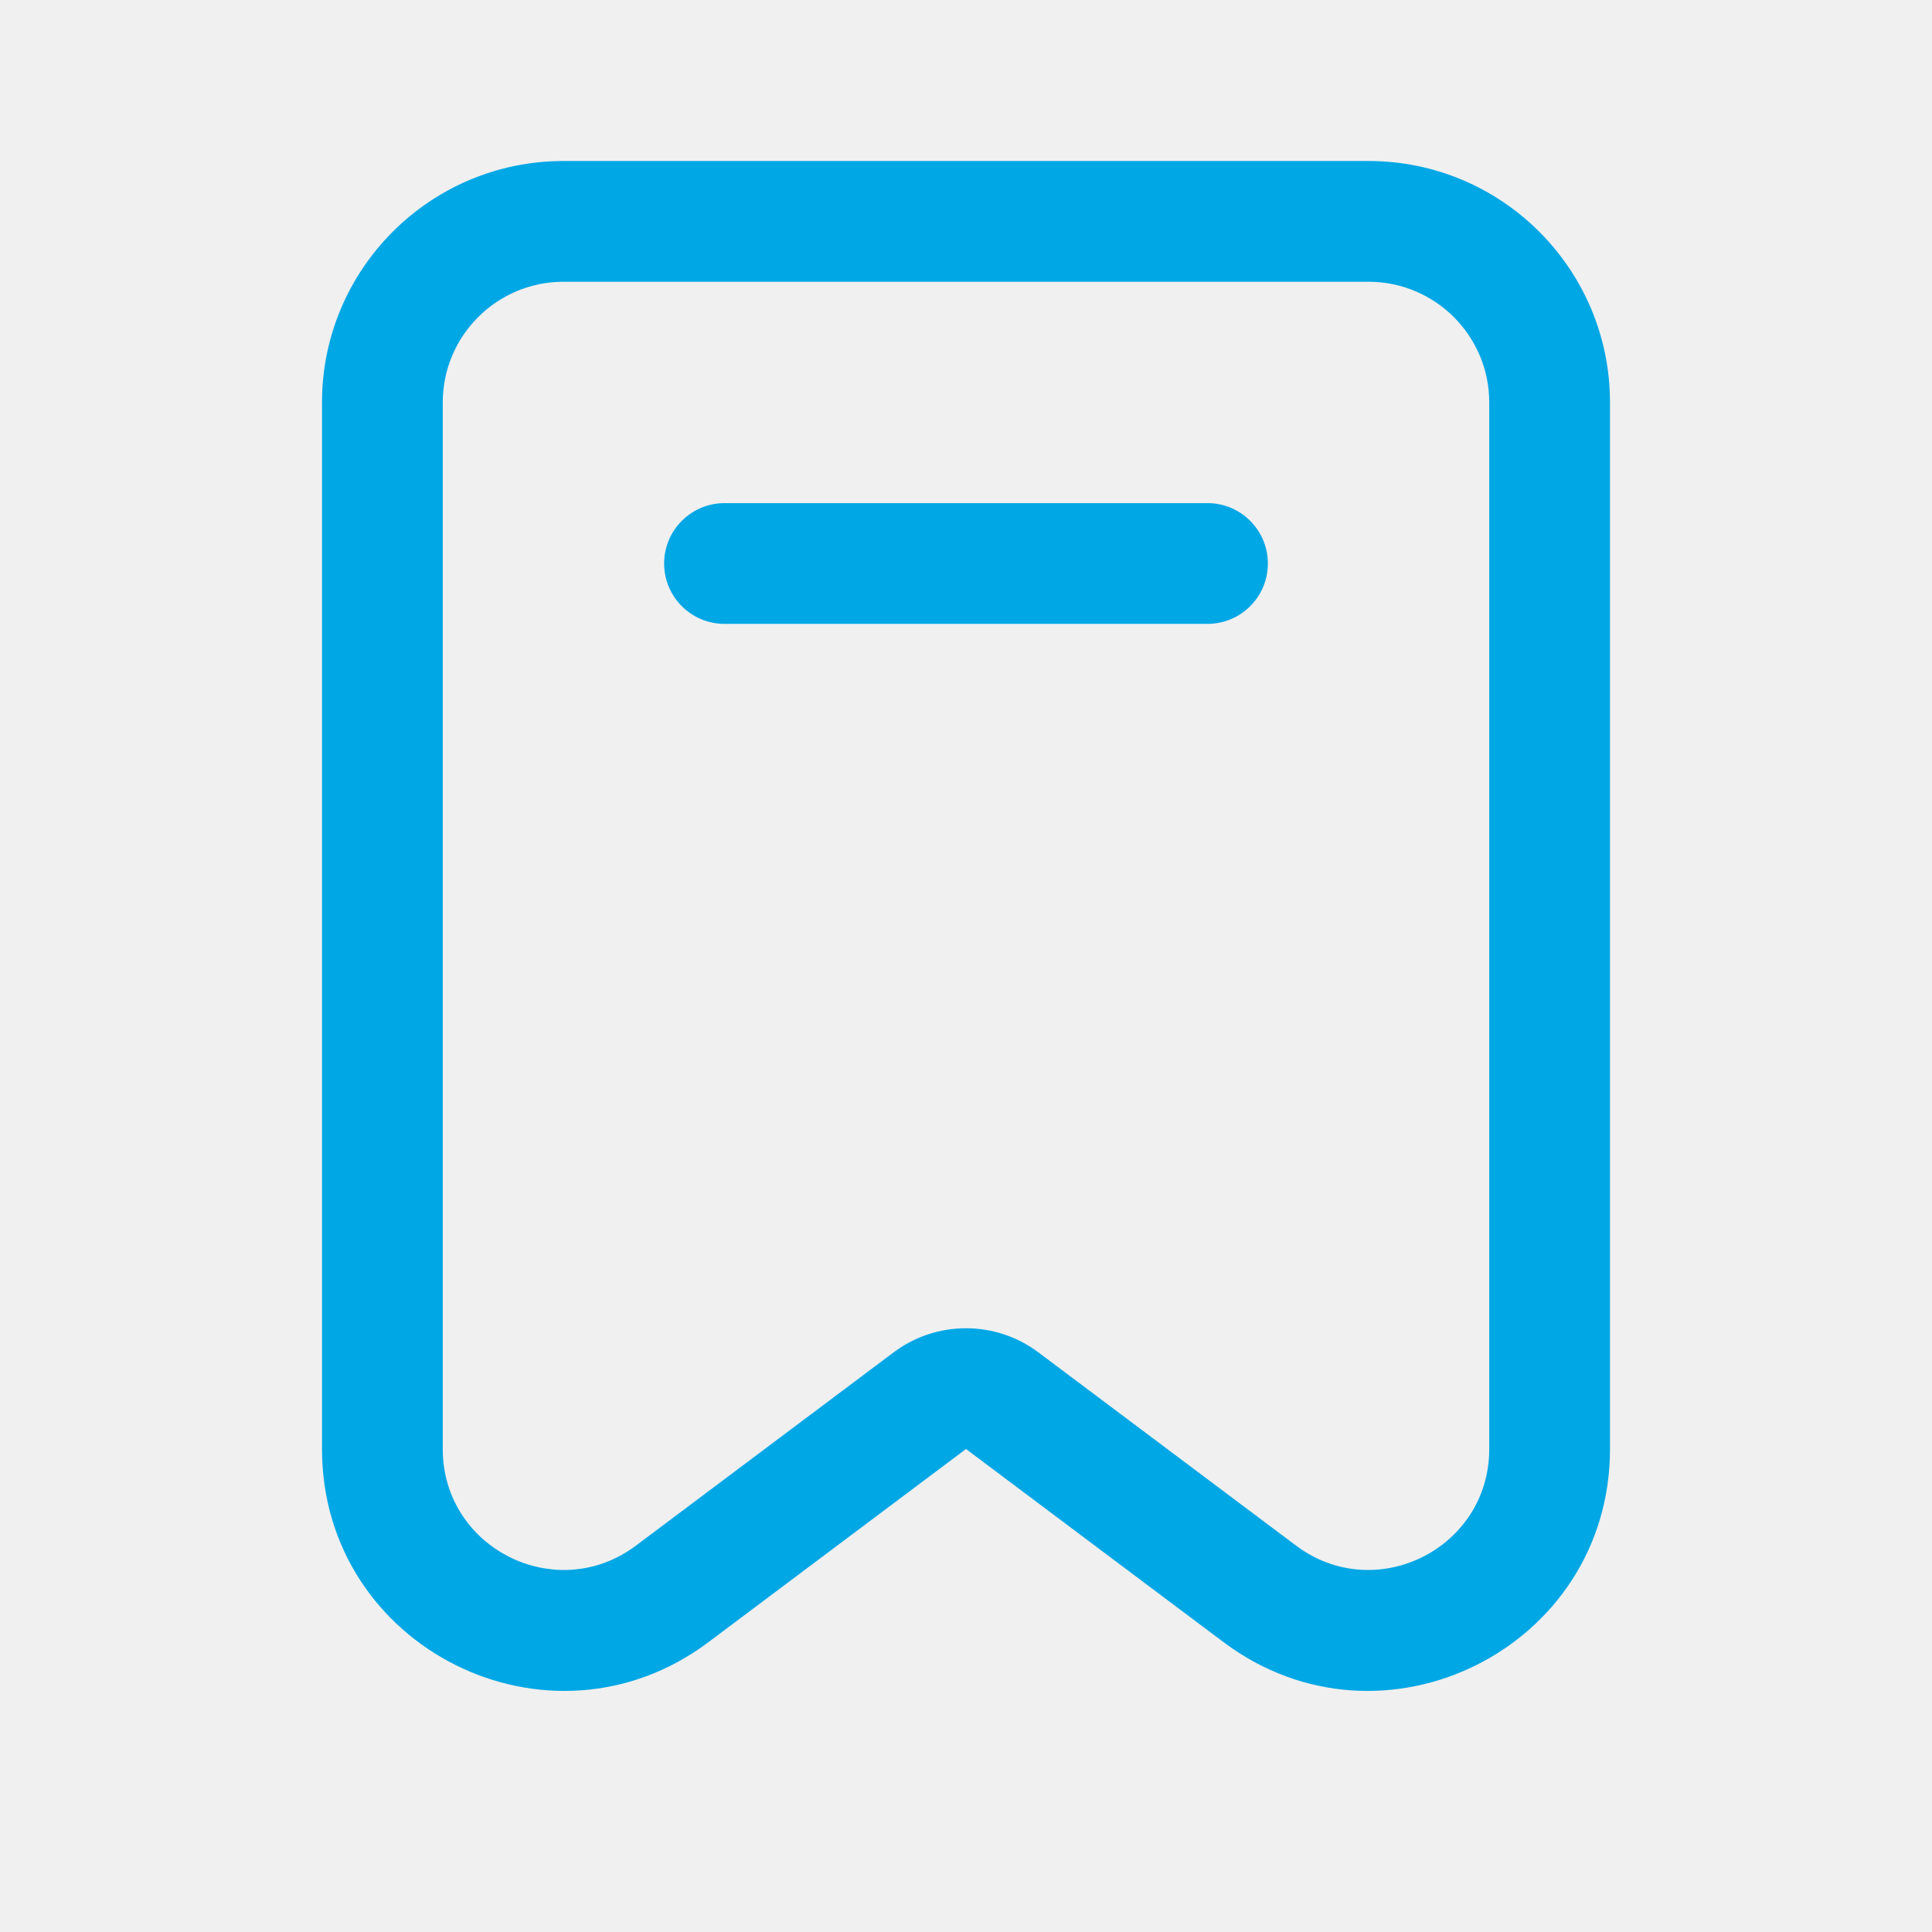
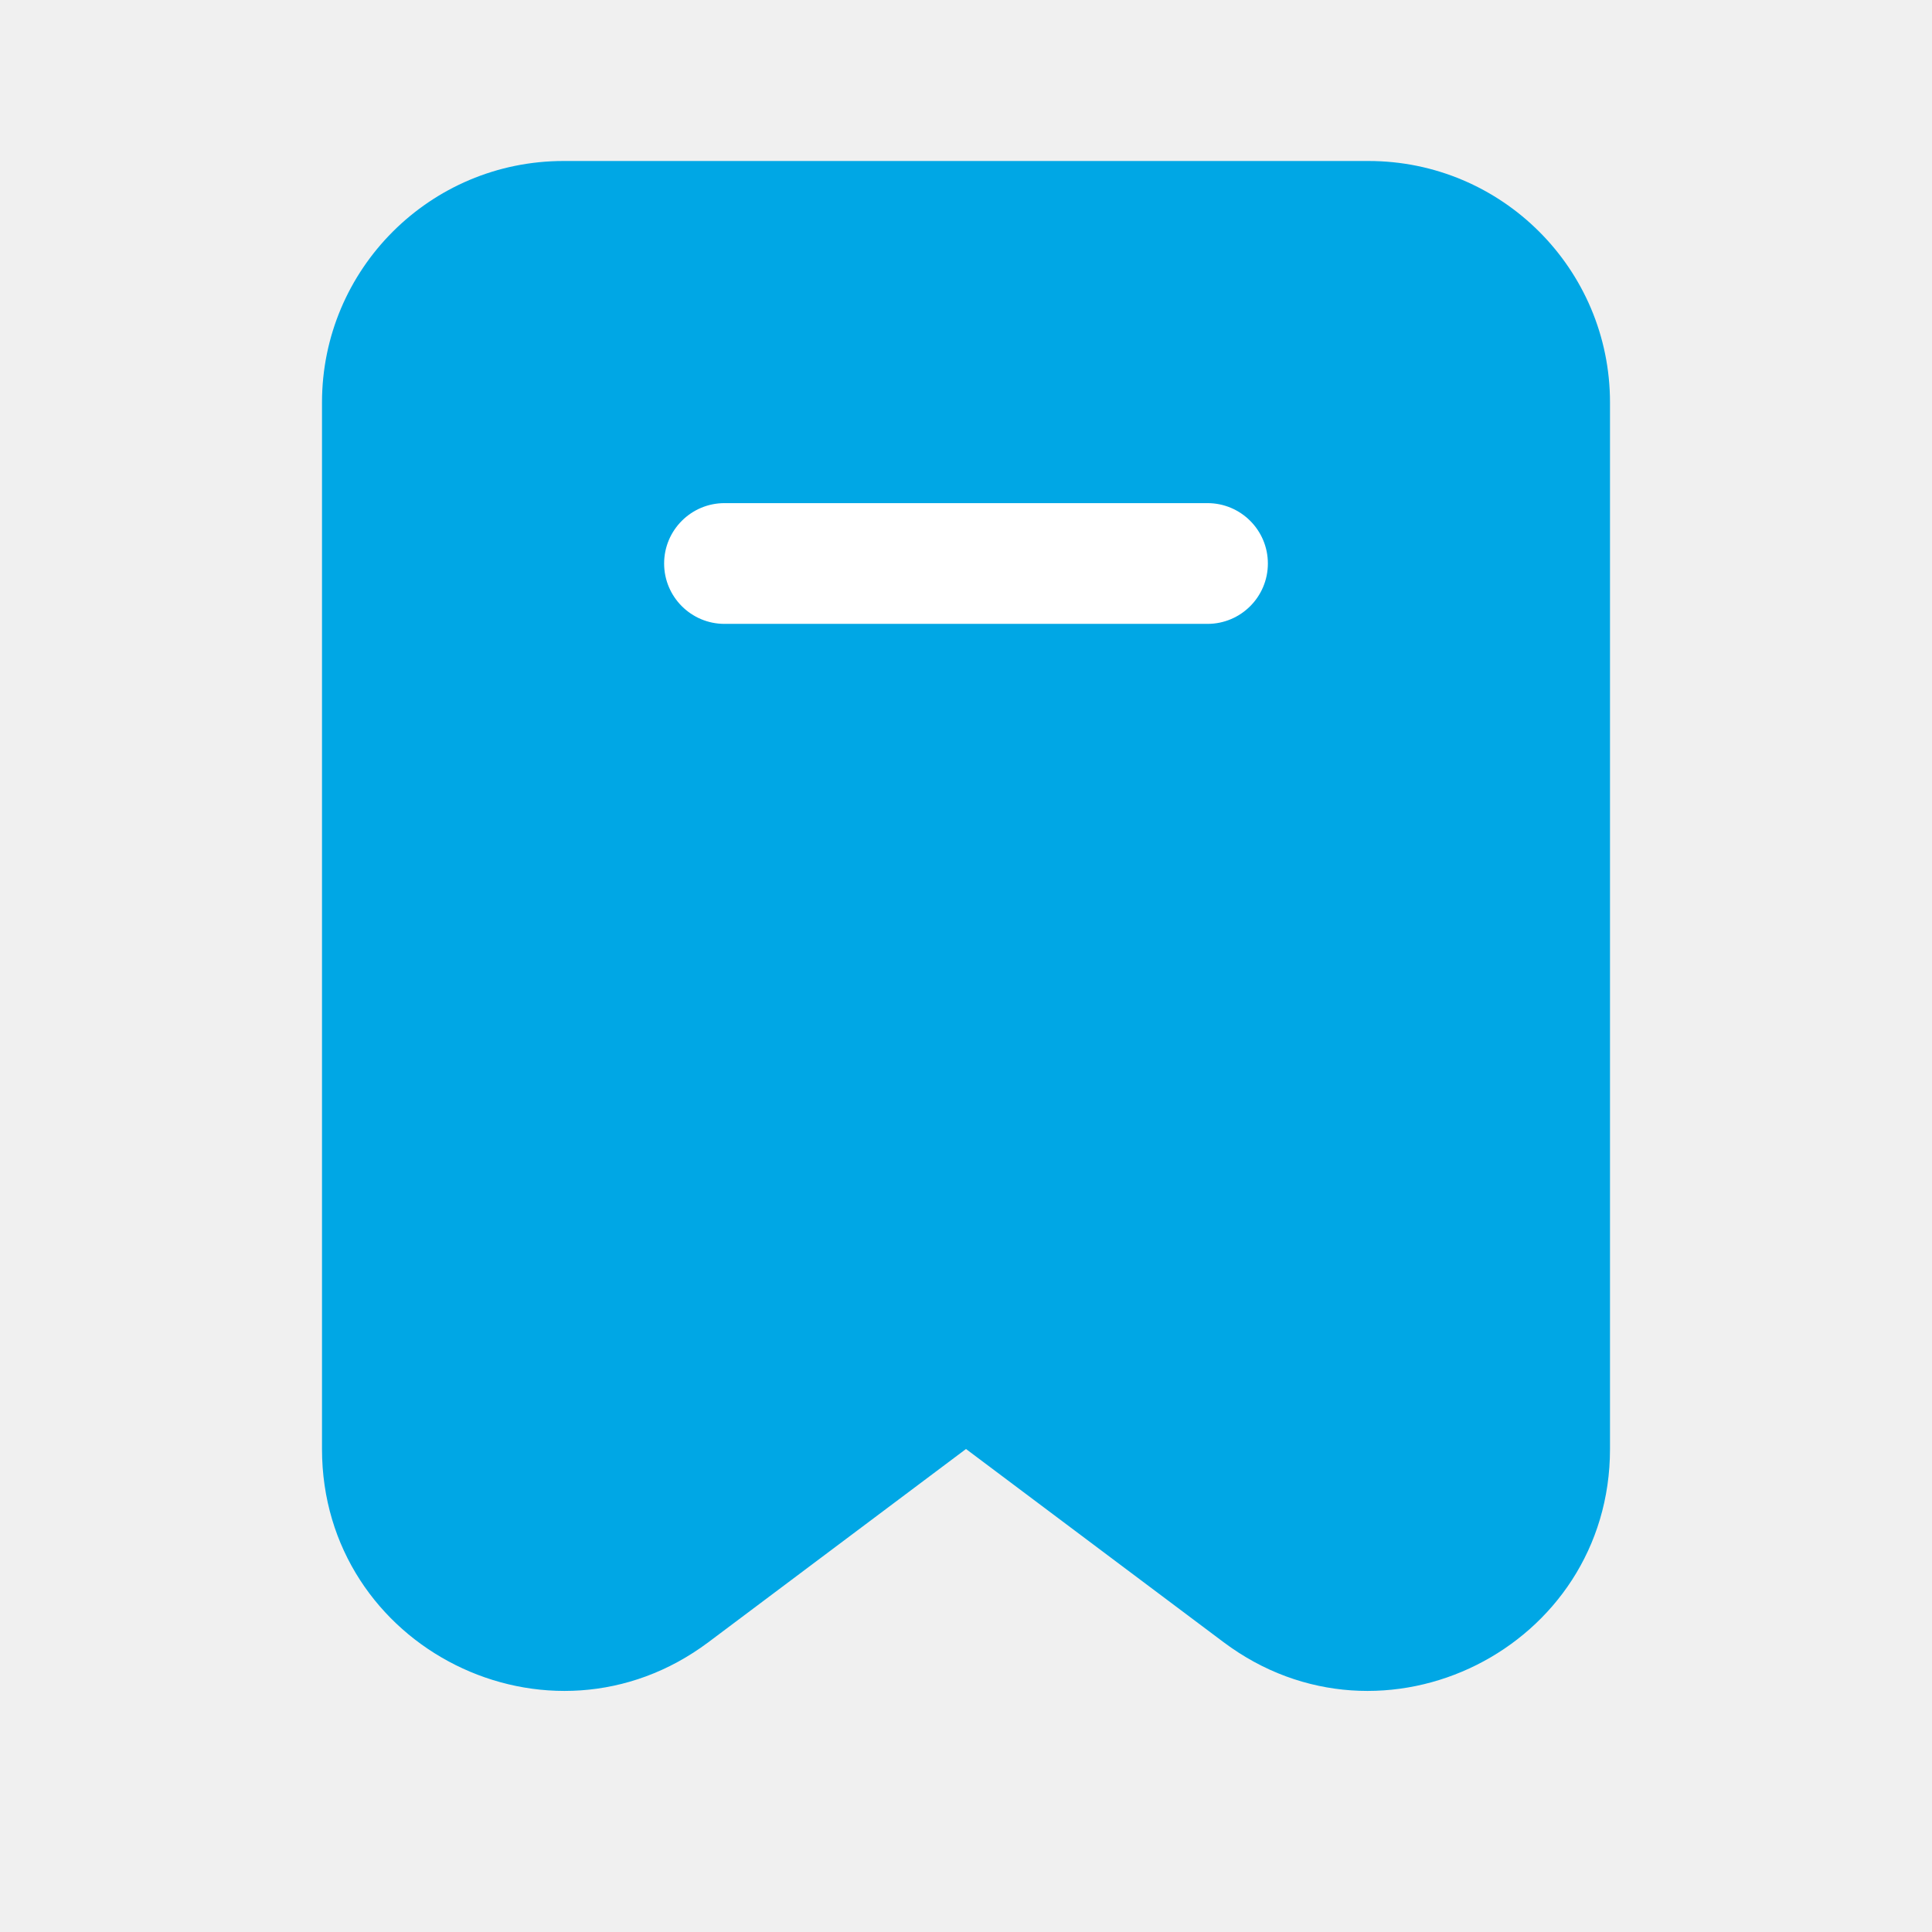
- <svg xmlns="http://www.w3.org/2000/svg" width="24" height="24" viewBox="0 0 24 24" fill="none">
-   <path fill-rule="evenodd" clip-rule="evenodd" d="M11.1 16.8C11.633 16.4 12.367 16.4 12.9 16.8L16.1 19.2C17.089 19.942 18.5 19.236 18.5 18V5C18.5 4.172 17.828 3.5 17 3.5H7C6.172 3.5 5.5 4.172 5.5 5V18C5.5 19.236 6.911 19.942 7.9 19.2L11.1 16.8ZM12 18L15.2 20.4C17.178 21.883 20 20.472 20 18V5C20 3.343 18.657 2 17 2H7C5.343 2 4 3.343 4 5V18C4 20.472 6.822 21.883 8.8 20.4L12 18Z" fill="#00A7E5" />
-   <path fill-rule="evenodd" clip-rule="evenodd" d="M8.25 7C8.25 6.586 8.586 6.25 9 6.25H15C15.414 6.25 15.75 6.586 15.75 7C15.75 7.414 15.414 7.75 15 7.75H9C8.586 7.75 8.25 7.414 8.25 7Z" fill="#00A7E5" />
+ <svg xmlns="http://www.w3.org/2000/svg" width="24" height="24" viewBox="0 0 24 24" class="path-fill">
+   <path fill-rule="nonzero" clip-rule="nonzero" d="M11.1 16.8C11.633 16.4 12.367 16.4 12.9 16.8L16.1 19.2C17.089 19.942 18.5 19.236 18.5 18V5C18.5 4.172 17.828 3.5 17 3.5H7C6.172 3.5 5.5 4.172 5.5 5V18C5.5 19.236 6.911 19.942 7.9 19.2L11.1 16.8ZM12 18L15.2 20.4C17.178 21.883 20 20.472 20 18V5C20 3.343 18.657 2 17 2H7C5.343 2 4 3.343 4 5V18C4 20.472 6.822 21.883 8.8 20.4L12 18Z" fill="#00a7e5" />
+   <path fill-rule="evenodd" clip-rule="evenodd" d="M8.25 7C8.25 6.586 8.586 6.25 9 6.25H15C15.414 6.25 15.75 6.586 15.75 7C15.75 7.414 15.414 7.75 15 7.75H9C8.586 7.75 8.25 7.414 8.25 7Z" fill="white" />
</svg>
